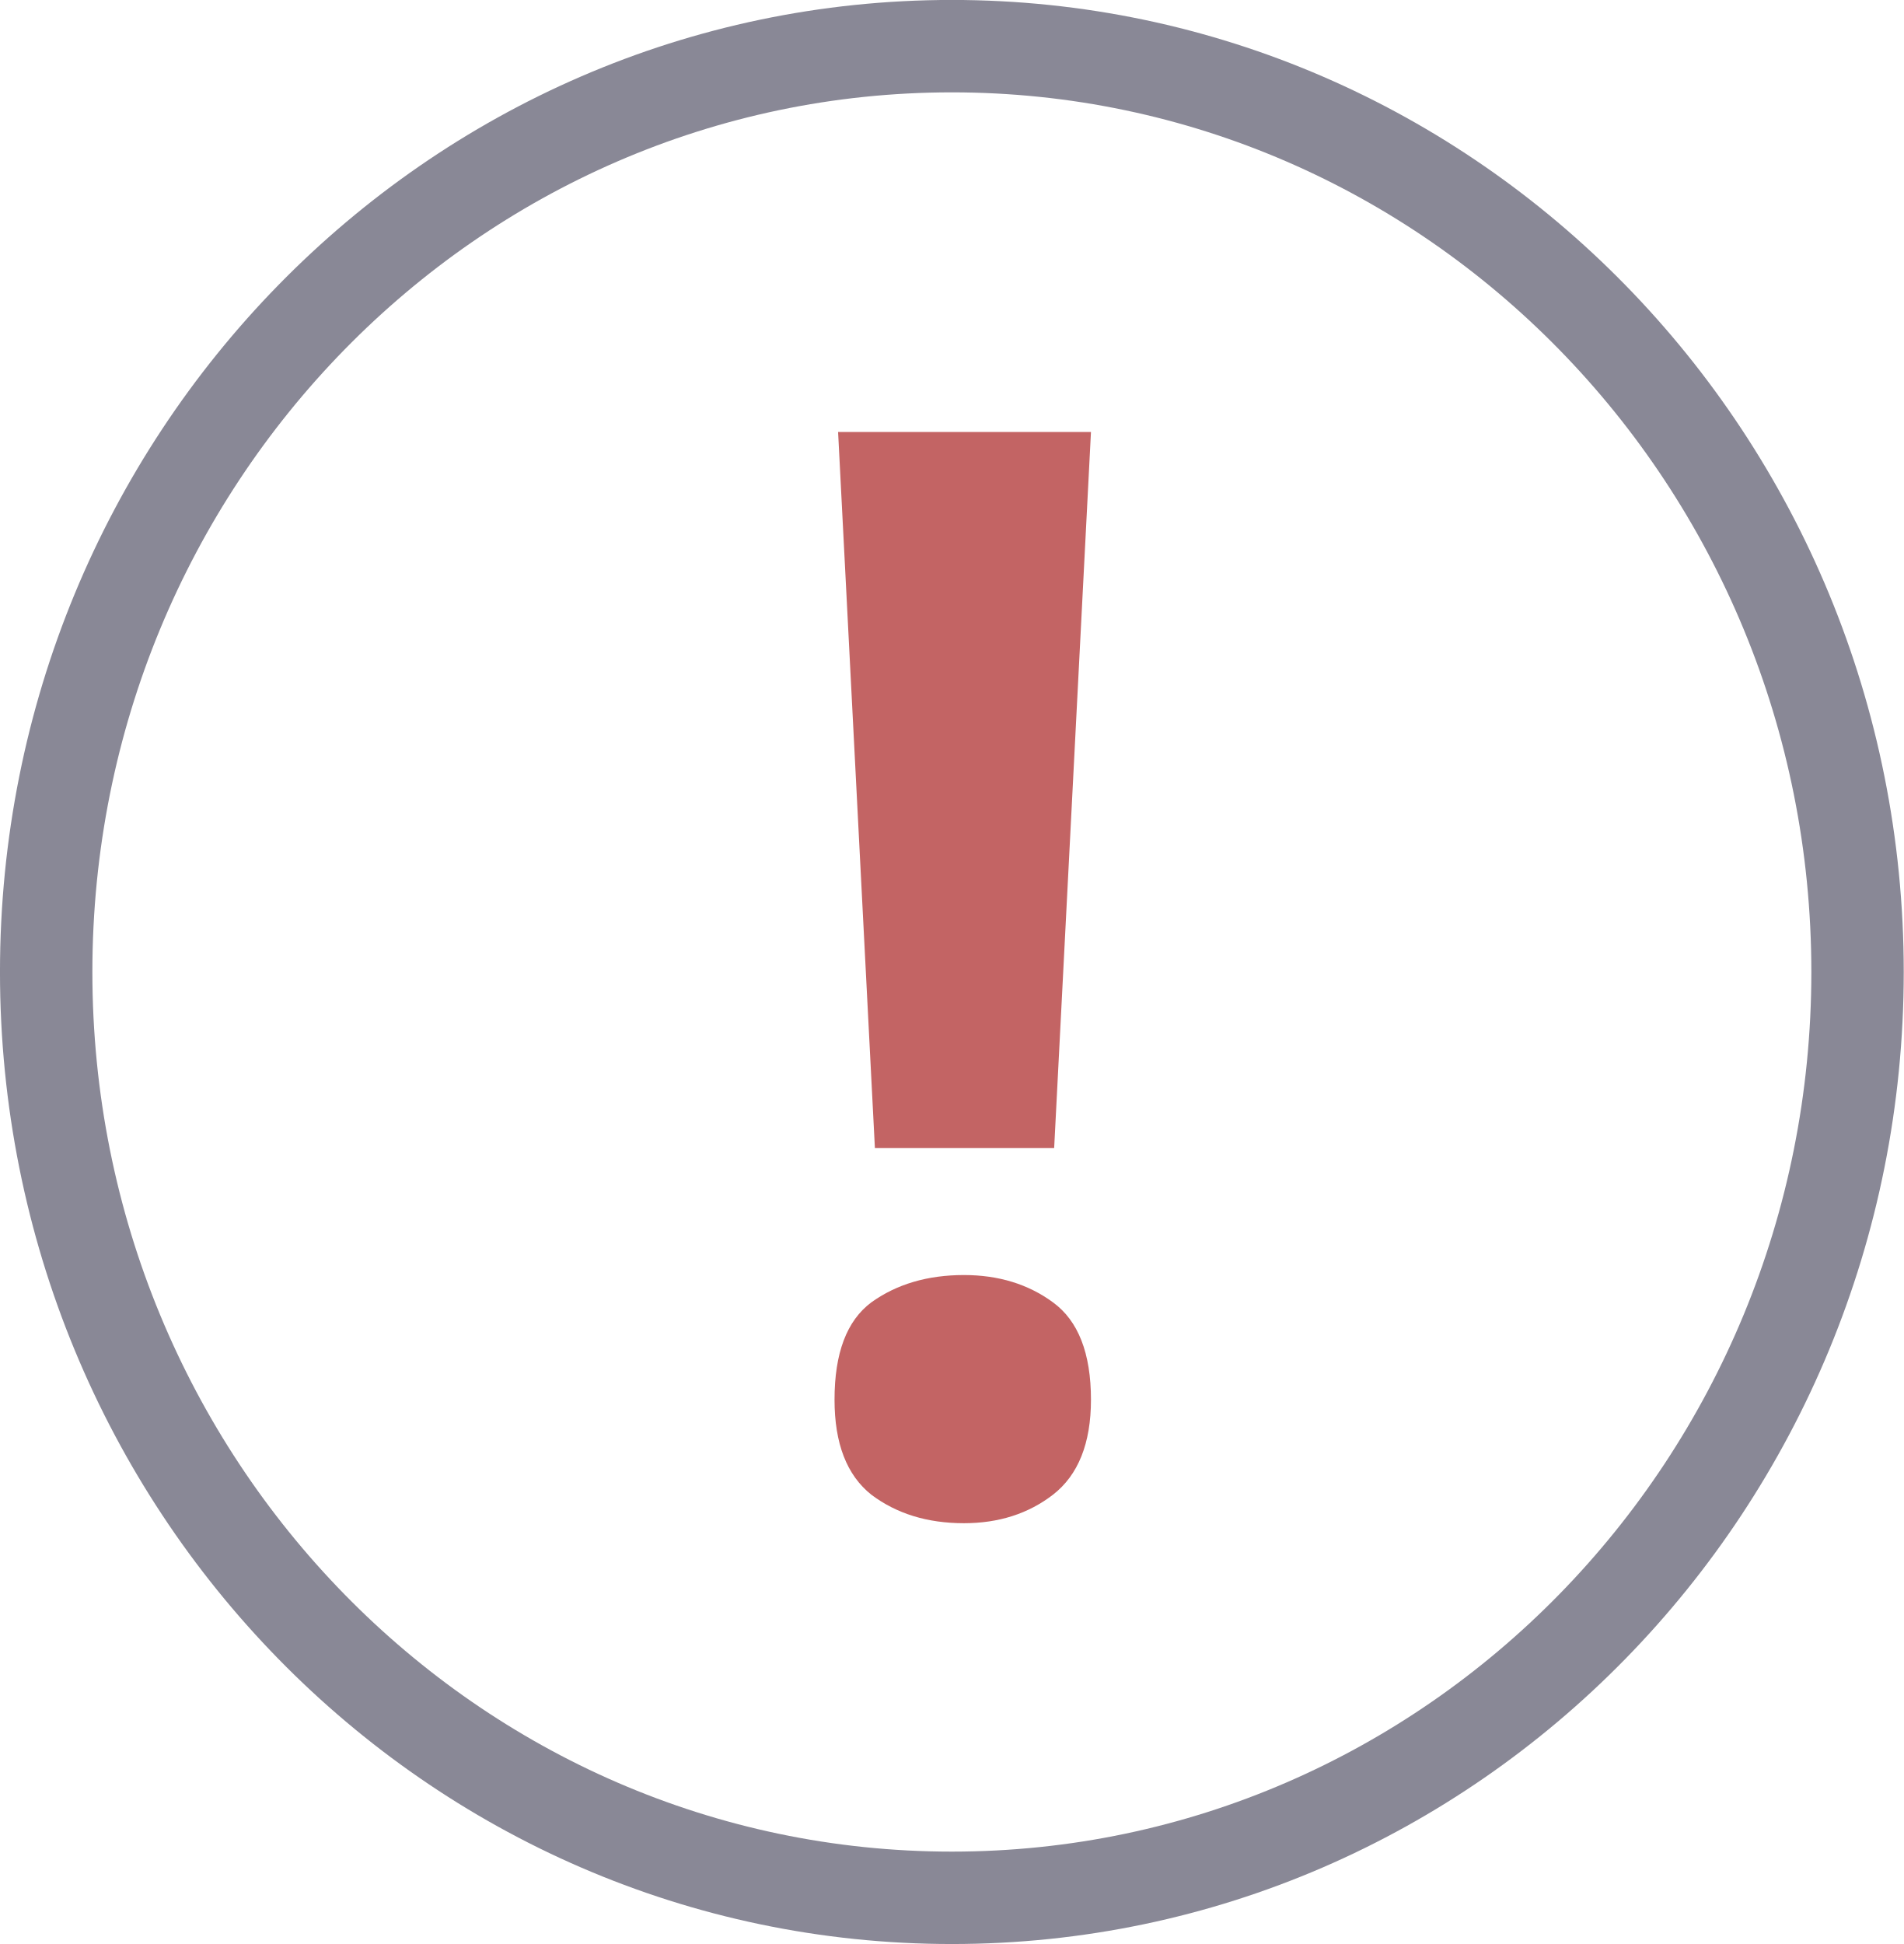
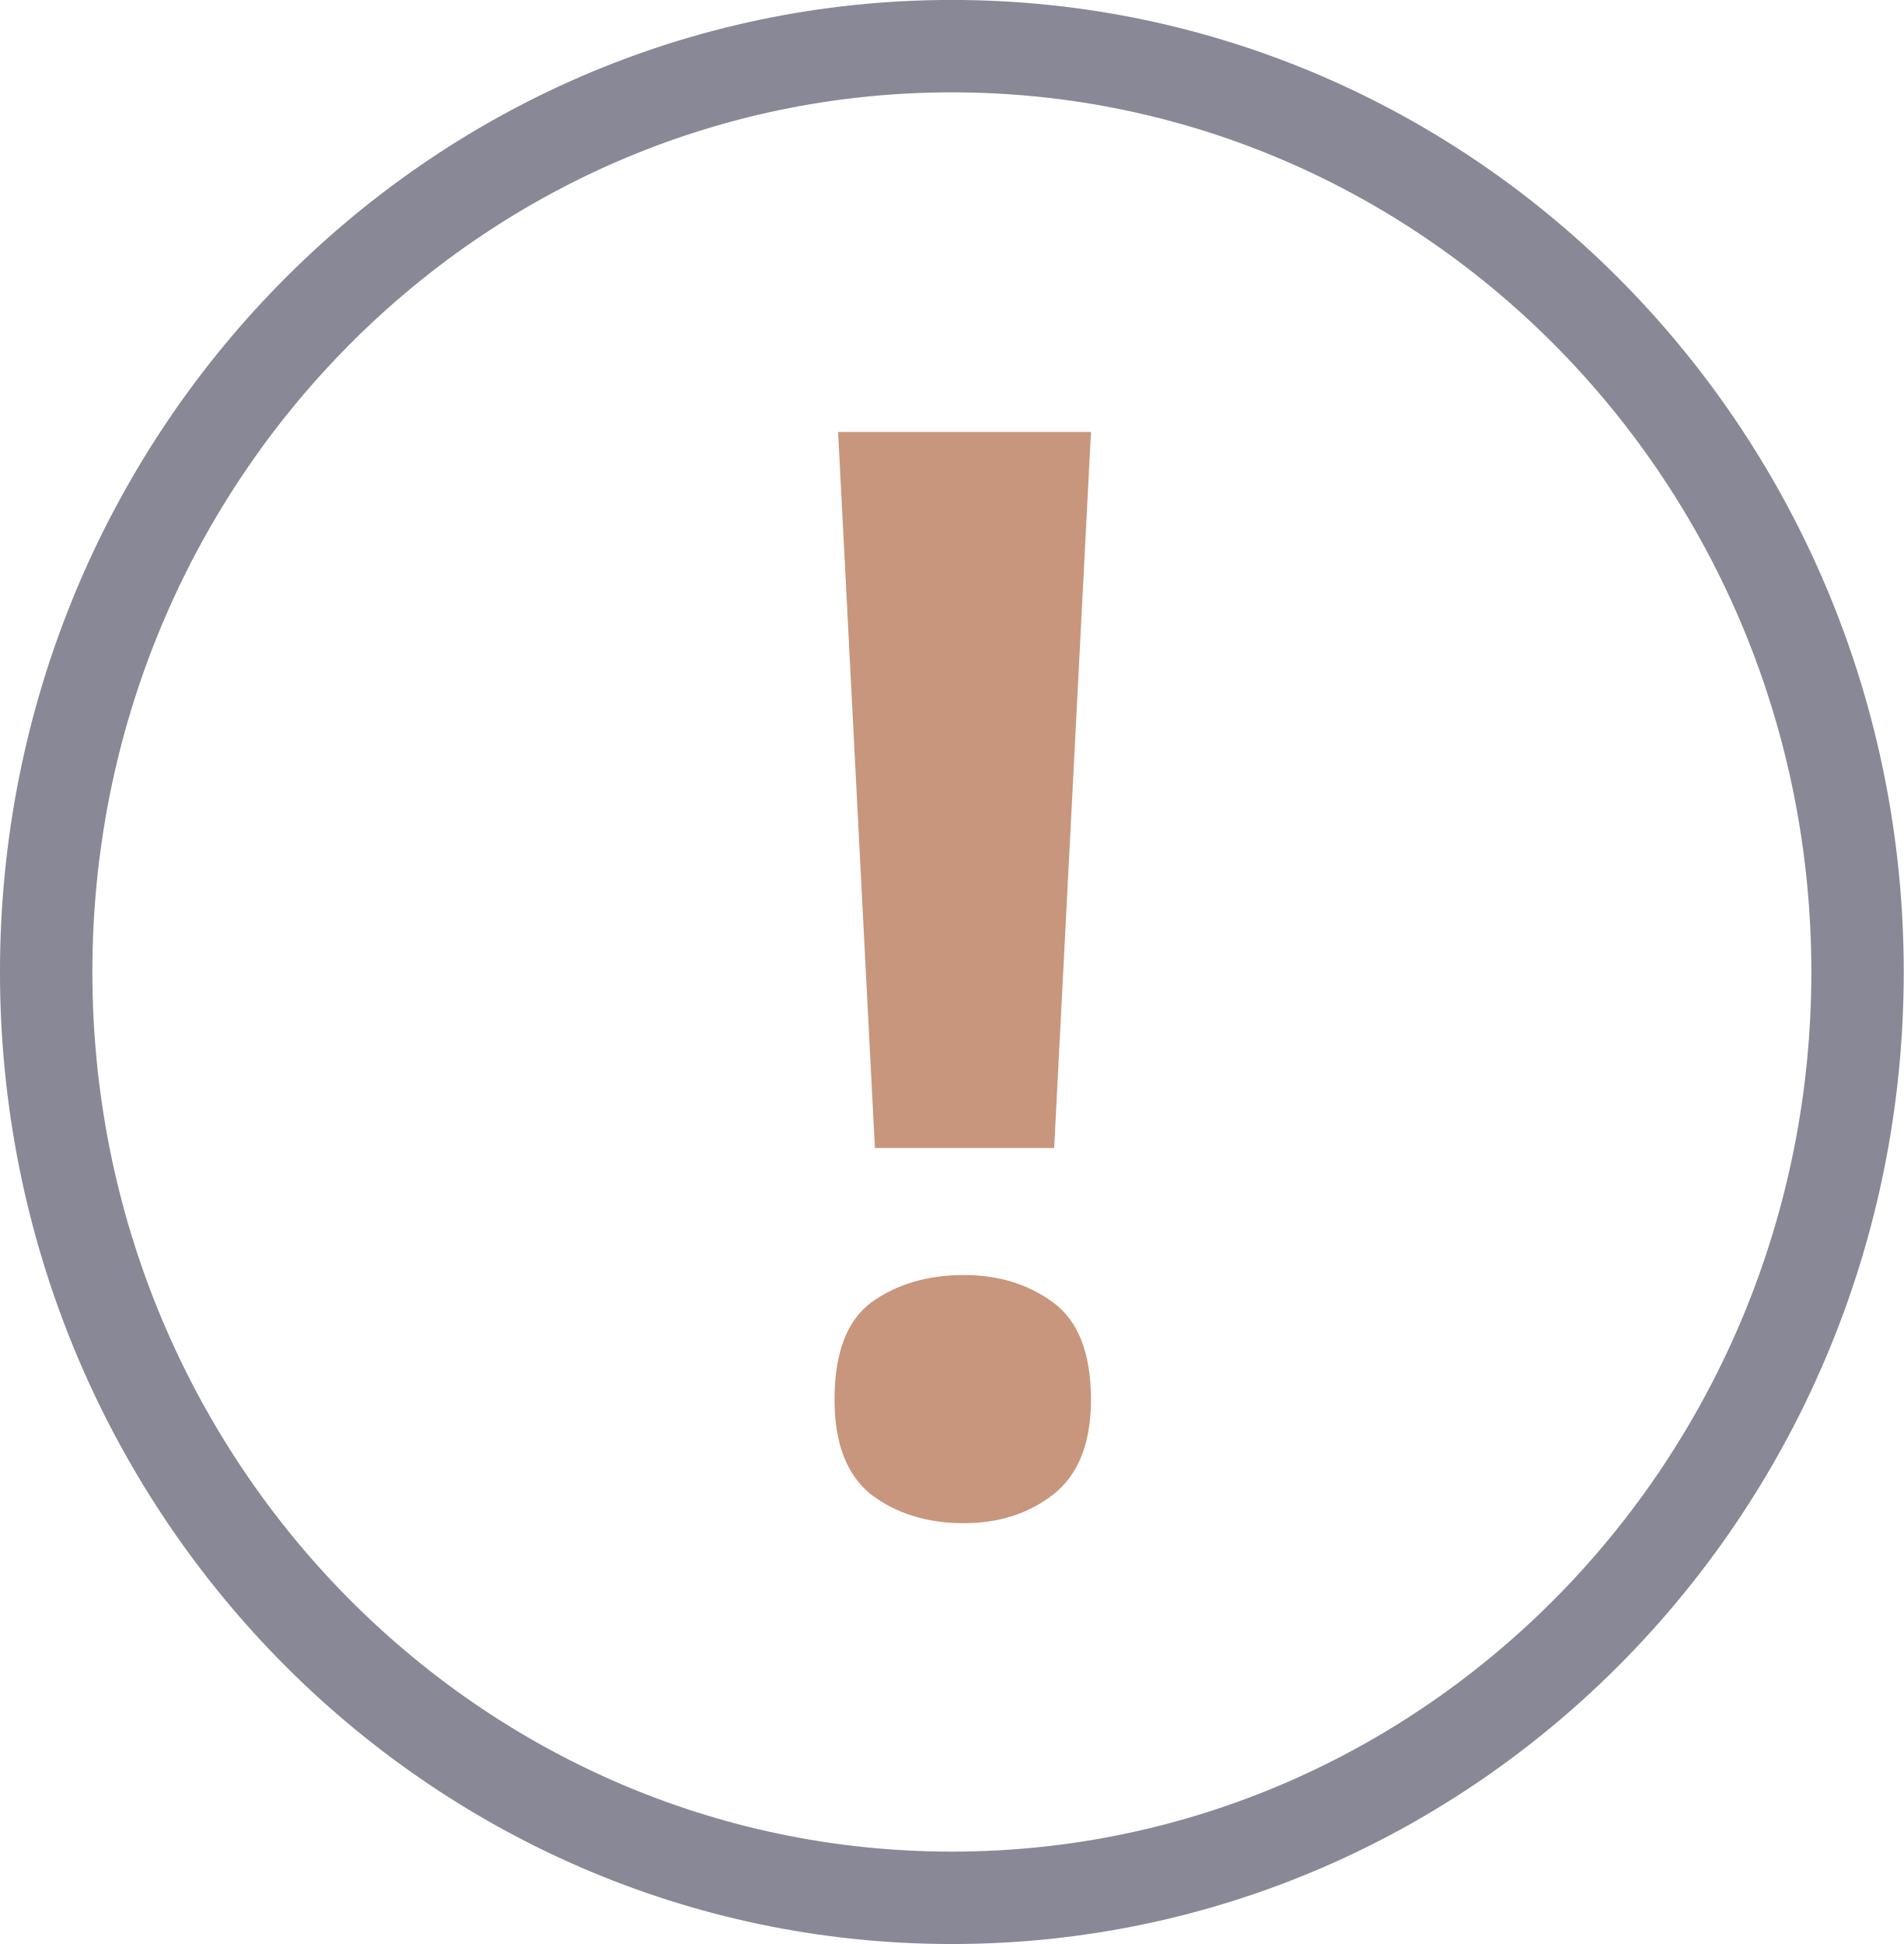
<svg xmlns="http://www.w3.org/2000/svg" width="25.056mm" height="25.581mm" viewBox="0 0 25.056 25.581" version="1.1" id="svg1" xml:space="preserve">
  <defs id="defs1" />
  <g id="layer1" transform="translate(10.01478,10.7313)">
    <ellipse style="fill:none;fill-opacity:0.85;stroke:#7d7db9;stroke-width:0;stroke-linejoin:round;stroke-miterlimit:1;stroke-dasharray:none;stroke-opacity:0.85" id="path1" cx="6.407" cy="6.455" rx="10.737" ry="10.88" />
    <ellipse style="fill:none;fill-opacity:1;stroke:#e8e7e7;stroke-width:0;stroke-miterlimit:5.5;stroke-dasharray:none;stroke-opacity:1" id="path2" cx="4.795" cy="5.197" rx="14.86" ry="15.05" transform="matrix(0.9989666,-0.04544998,0.0446128,0.9990043,0,0)" />
-     <text xml:space="preserve" style="font-style:italic;font-weight:bold;font-stretch:condensed;font-size:19.756px;line-height:2.572px;font-family:'Noto Sans';-inkscape-font-specification:'Noto Sans Bold Italic Condensed';fill:#c36464;fill-opacity:1;stroke:none;stroke-width:0.197;stroke-linejoin:round;stroke-miterlimit:1;stroke-opacity:1" x="-0.158" y="9.066" id="text1">
-       <tspan id="tspan1" style="font-style:normal;font-variant:normal;font-weight:bold;font-stretch:normal;font-size:19.756px;line-height:2.572px;font-family:'Noto Sans';-inkscape-font-specification:'Noto Sans Bold';fill:#c36464;fill-opacity:1;stroke:none;stroke-width:0.197;stroke-opacity:1" x="-0.158" y="9.066">!</tspan>
+     <text xml:space="preserve" style="font-style:italic;font-weight:bold;font-stretch:condensed;font-size:19.756px;line-height:2.572px;font-family:'Noto Sans';-inkscape-font-specification:'Noto Sans Bold Italic Condensed';fill:#c8967d;fill-opacity:1;stroke:none;stroke-width:0.197;stroke-linejoin:round;stroke-miterlimit:1;stroke-opacity:1" x="-0.158" y="9.066" id="text1">
+       <tspan id="tspan1" style="font-style:normal;font-variant:normal;font-weight:bold;font-stretch:normal;font-size:19.756px;line-height:2.572px;font-family:'Noto Sans';-inkscape-font-specification:'Noto Sans Bold';fill:#c8967d;fill-opacity:1;stroke:none;stroke-width:0.197;stroke-opacity:1" x="-0.158" y="9.066">!</tspan>
    </text>
    <ellipse style="fill:none;fill-opacity:1;stroke:#898896;stroke-width:1.216;stroke-miterlimit:5.5;stroke-dasharray:none;stroke-opacity:1" id="path3" cx="2.513" cy="2.059" rx="11.92" ry="12.183" />
  </g>
</svg>
